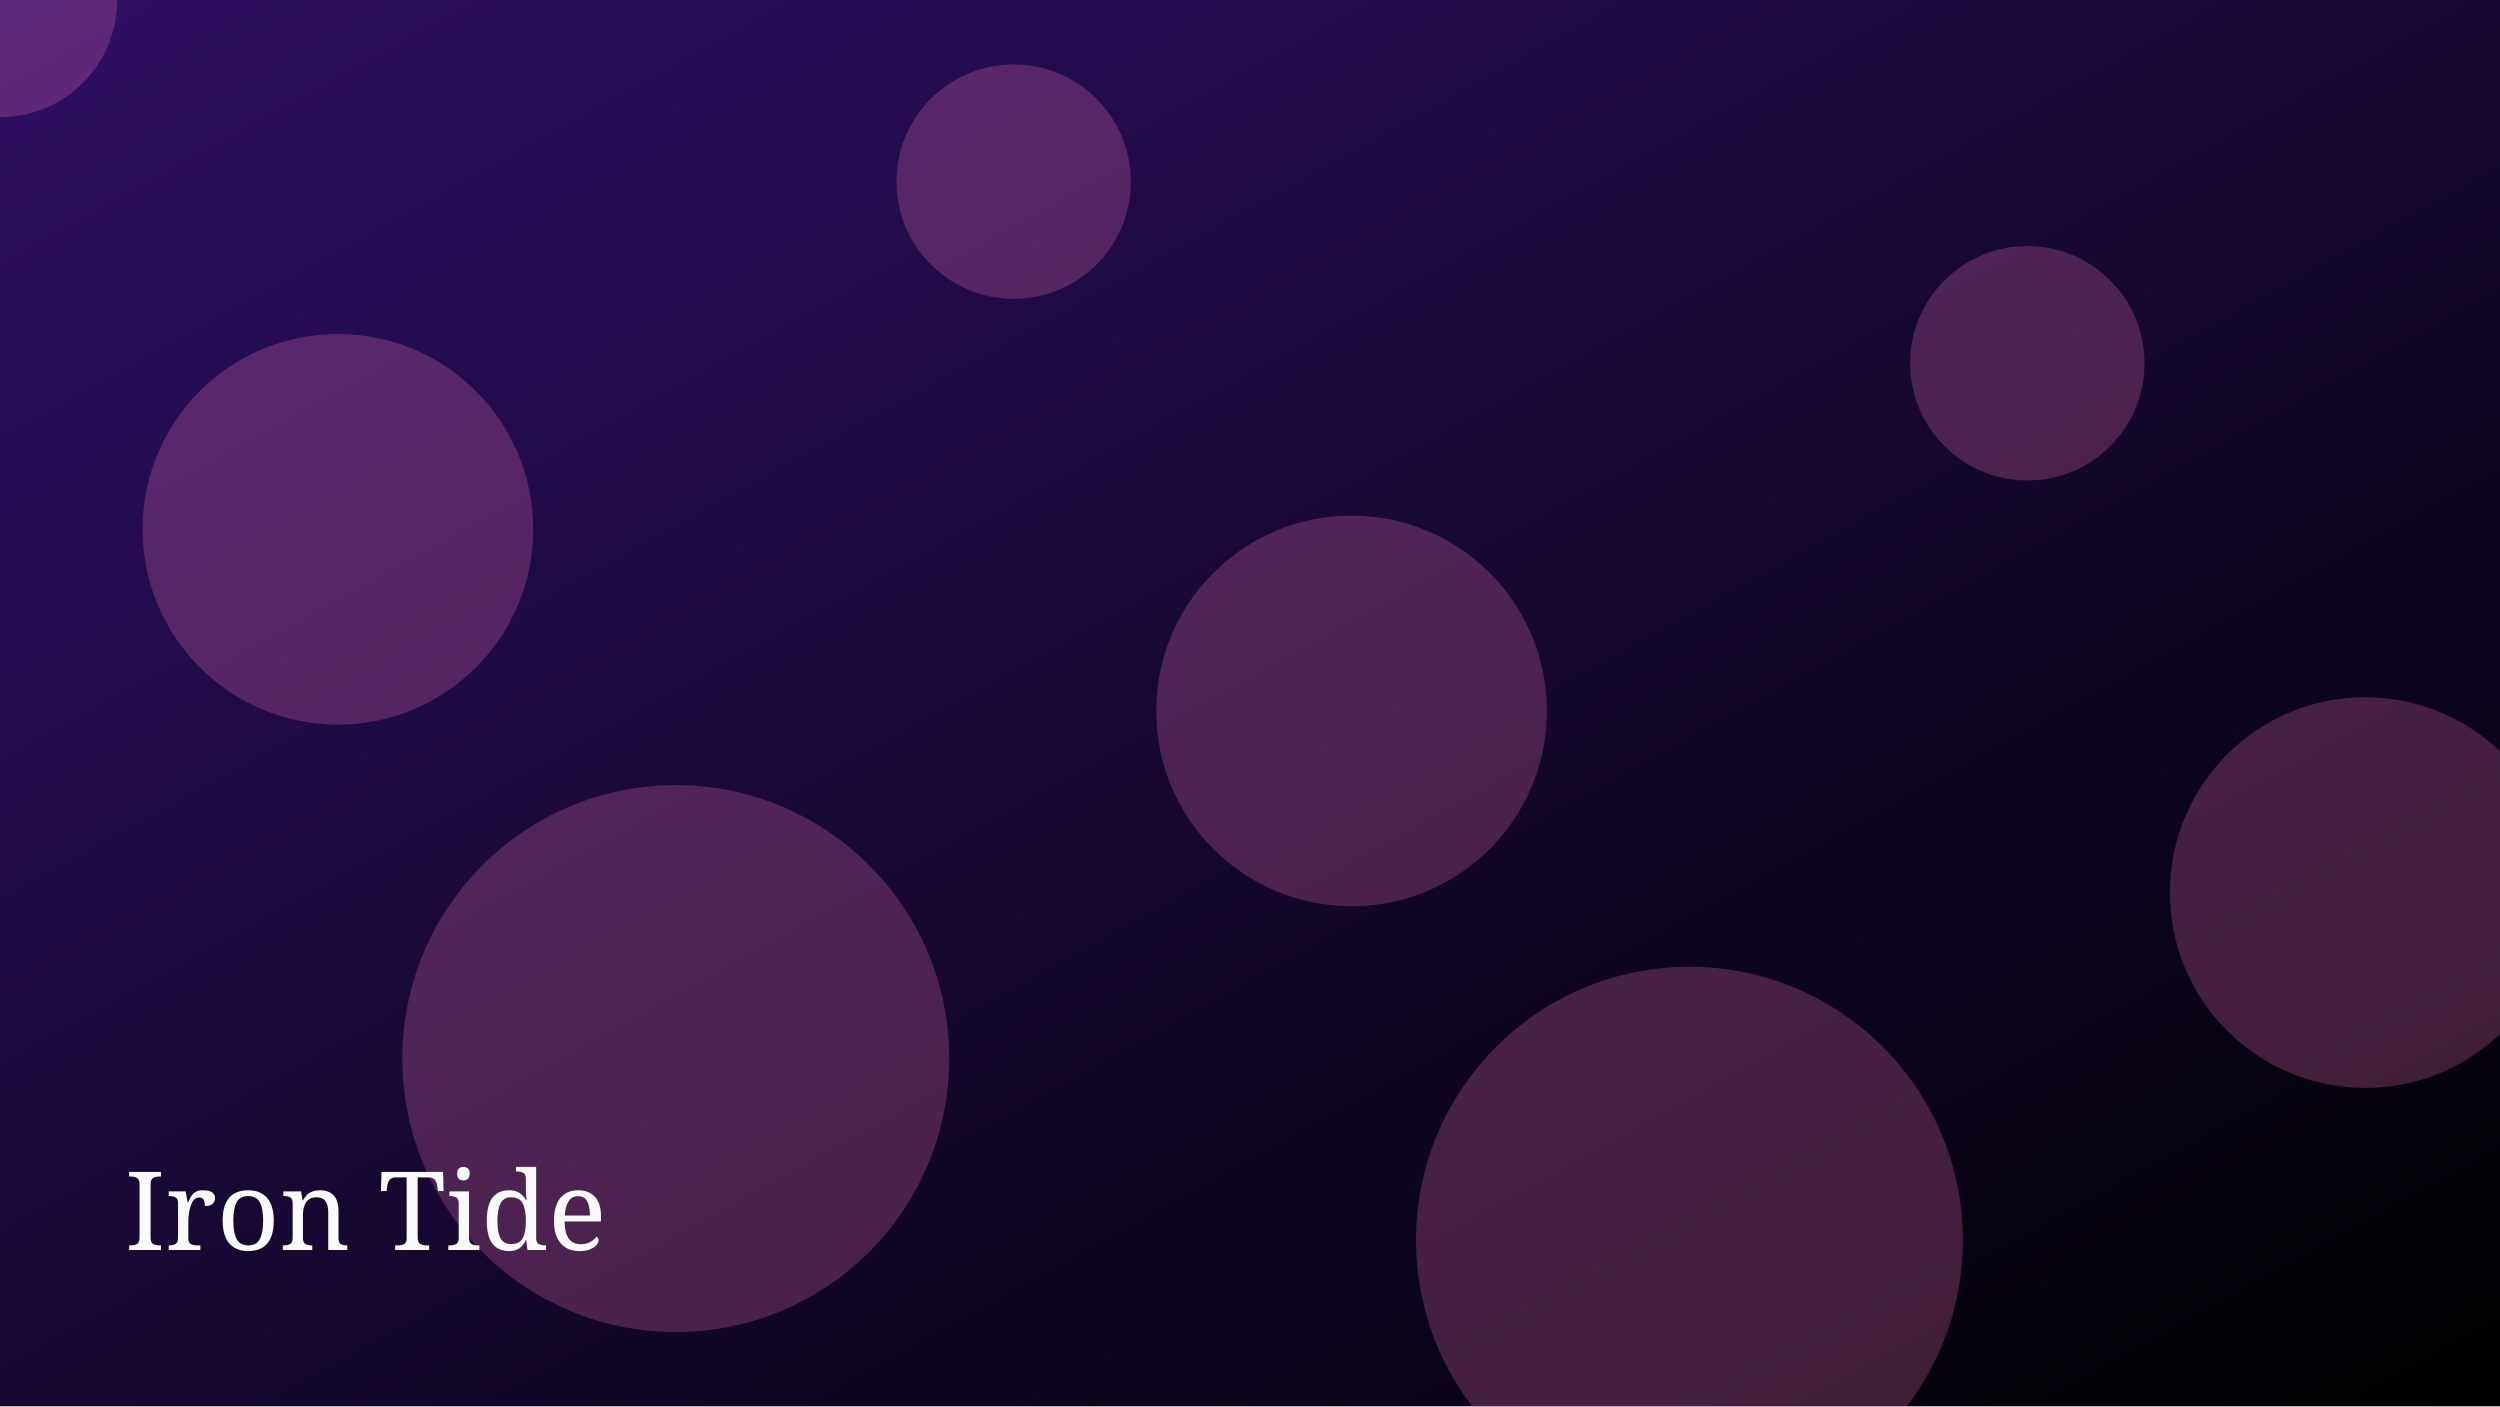
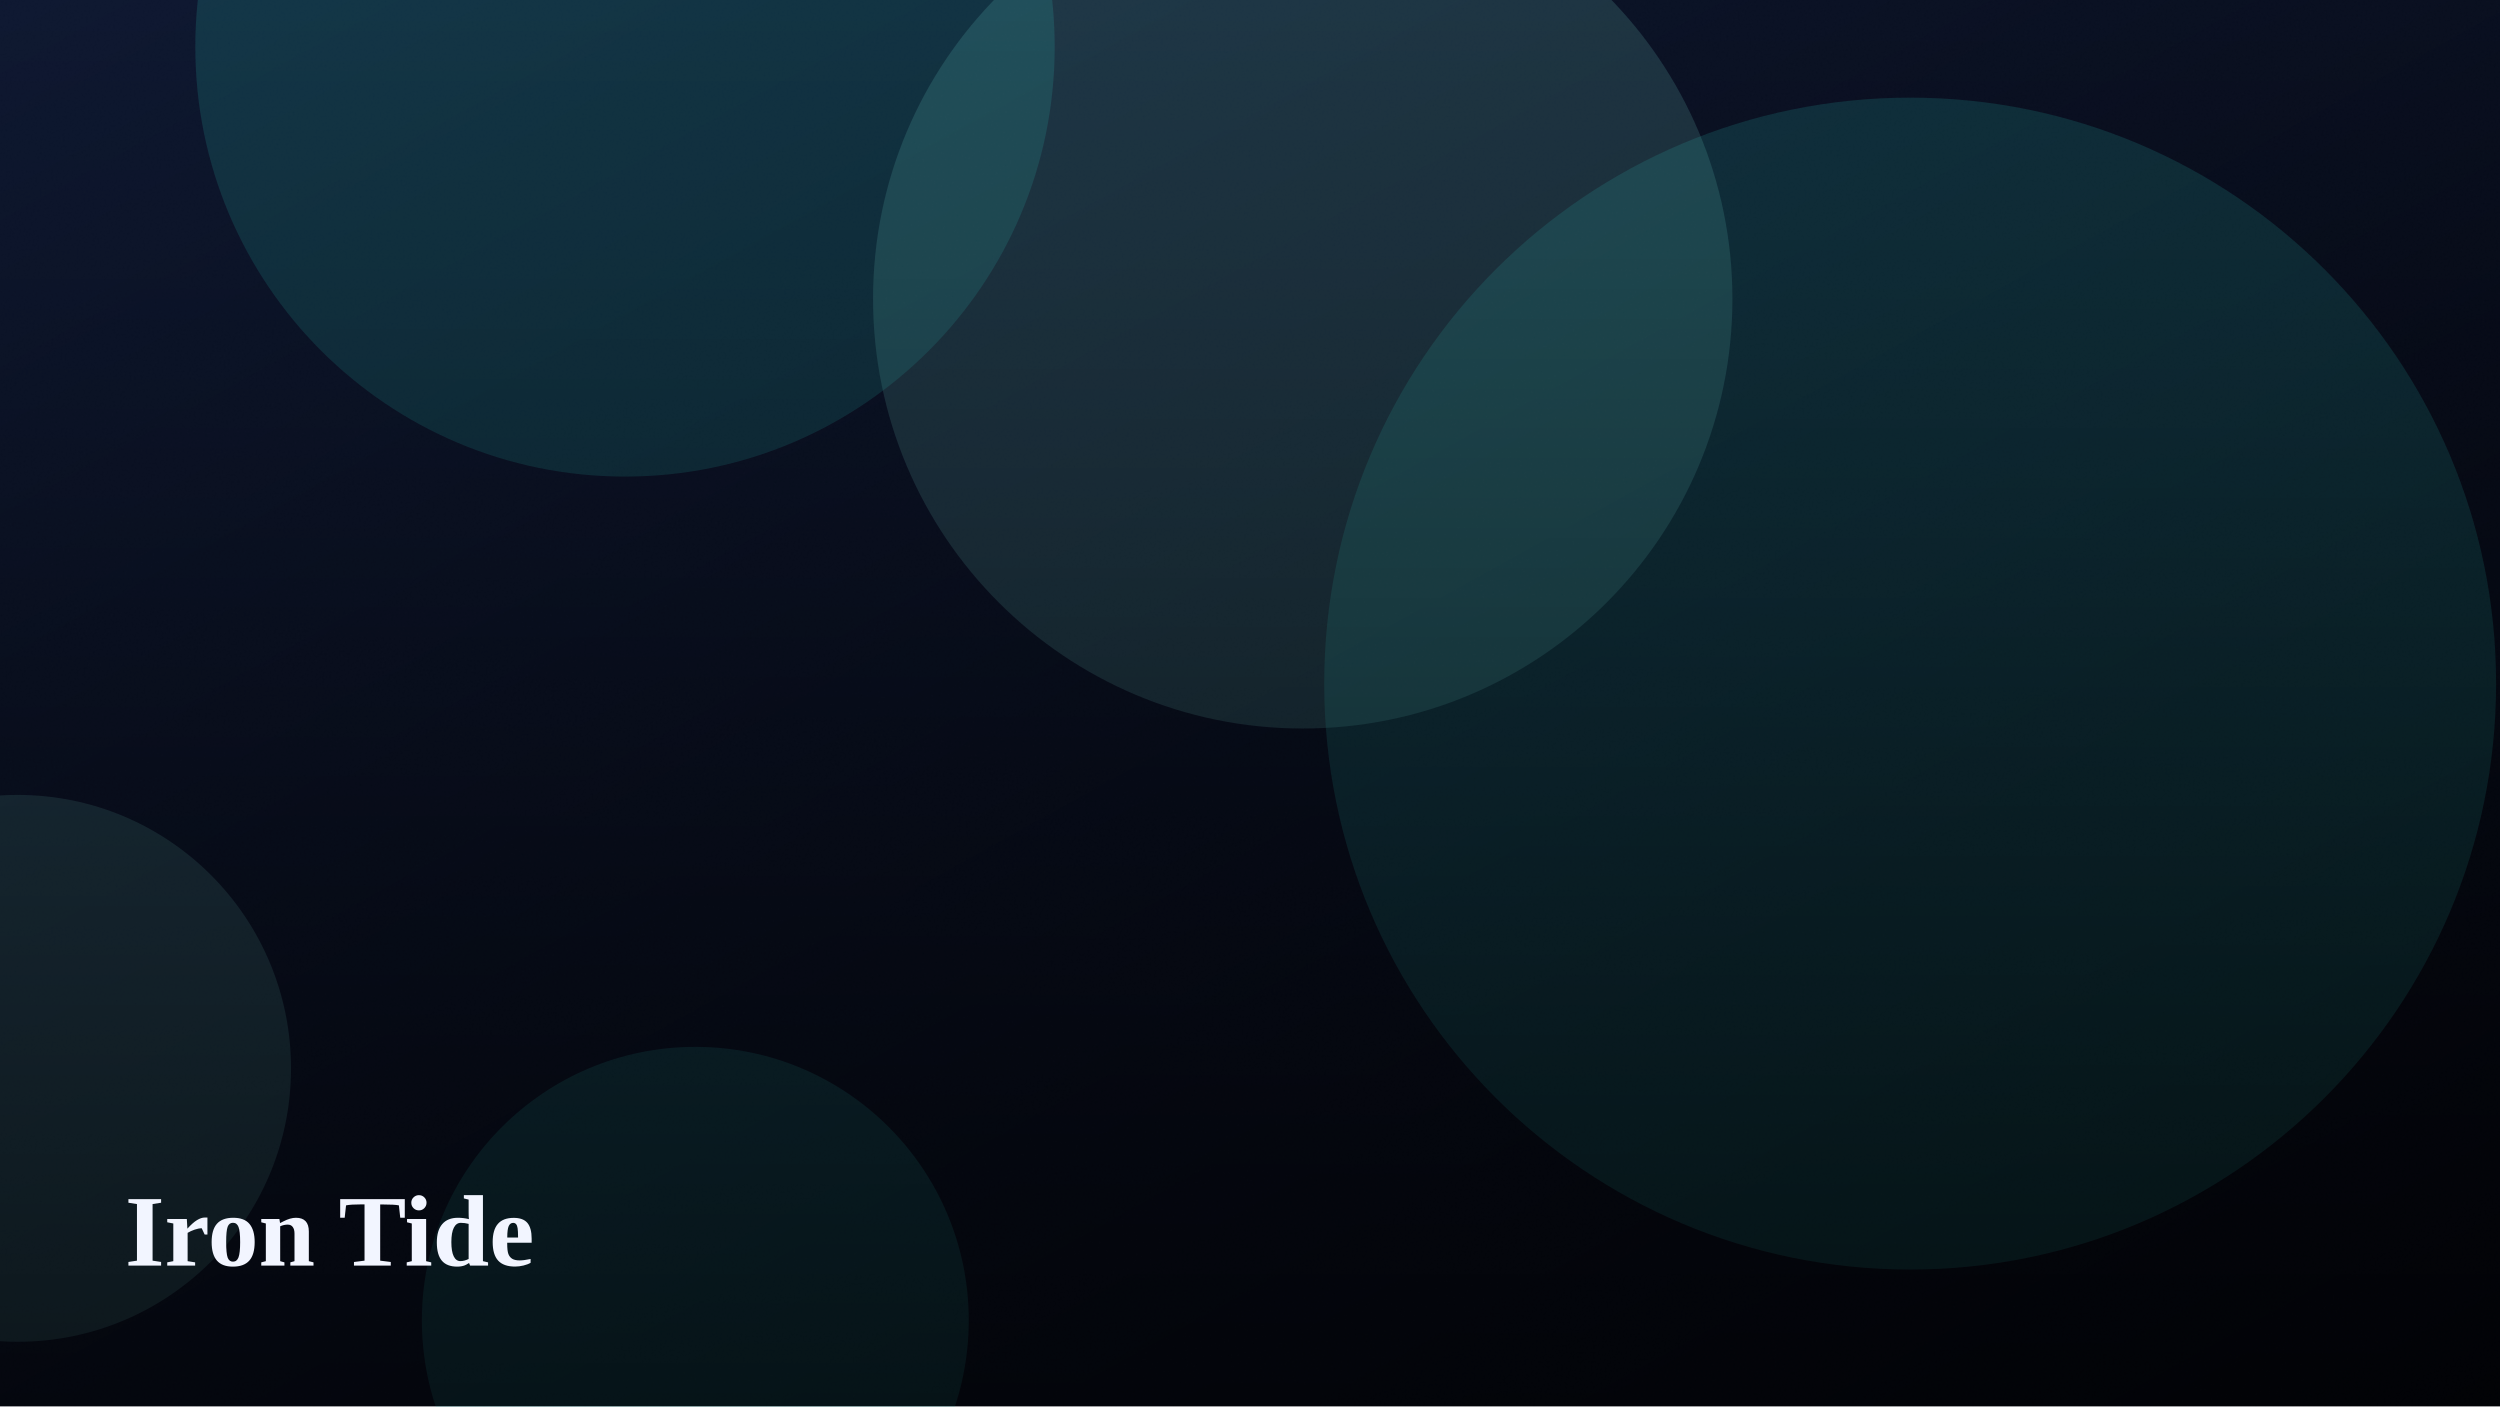
<svg xmlns="http://www.w3.org/2000/svg" width="1280" height="720" viewBox="0 0 1280 720">
  <defs>
-     <linearGradient id="g" x1="0" y1="0" x2="1" y2="1">
-       <stop offset="0" stop-color="#2e1065" />
-       <stop offset="1" stop-color="#000000" />
+     <filter id="grain">
+       <feTurbulence type="fractalNoise" baseFrequency="0.85" numOctaves="2" stitchTiles="stitch" result="noise" />
+       <feColorMatrix in="noise" type="matrix" values="0 0 0 0 1  0 0 0 0 1  0 0 0 0 1  0 0 0 0.035 0" />
+     </filter>
+     <linearGradient id="bg" x1="0" y1="0" x2="1" y2="1">
+       <stop offset="0" stop-color="#0d1730" />
+       <stop offset="1" stop-color="#02040c" />
+     </linearGradient>
+     <linearGradient id="fade" x1="0" y1="0" x2="0" y2="1">
+       <stop offset="0" stop-color="#000000" stop-opacity="0" />
+       <stop offset="1" stop-color="#000000" stop-opacity="0.55" />
    </linearGradient>
  </defs>
-   <rect width="1280" height="720" fill="url(#g)" />
-   <g opacity="0.25">
-     <circle cx="0" cy="0" r="60" fill="#f472b6" />
-     <circle cx="173" cy="271" r="100" fill="#f472b6" />
-     <circle cx="346" cy="542" r="140" fill="#f472b6" />
-     <circle cx="519" cy="93" r="60" fill="#f472b6" />
-     <circle cx="692" cy="364" r="100" fill="#f472b6" />
-     <circle cx="865" cy="635" r="140" fill="#f472b6" />
-     <circle cx="1038" cy="186" r="60" fill="#f472b6" />
-     <circle cx="1211" cy="457" r="100" fill="#f472b6" />
+   <rect width="1280" height="720" fill="url(#bg)" />
+   <g>
+     <circle cx="356" cy="676" r="140" fill="#2dd4c8" opacity="0.16" />
+     <circle cx="667" cy="153" r="220" fill="#7fe9e0" opacity="0.16" />
+     <circle cx="978" cy="350" r="300" fill="#2dd4c8" opacity="0.16" />
+     <circle cx="9" cy="547" r="140" fill="#7fe9e0" opacity="0.16" />
+     <circle cx="320" cy="24" r="220" fill="#2dd4c8" opacity="0.16" />
  </g>
-   <text x="64" y="640" font-family="Georgia, serif" font-size="56" fill="#f8fafc">Iron Tide</text>
+   <rect width="1280" height="720" fill="#ffffff" filter="url(#grain)" opacity="0.4" />
+   <rect width="1280" height="720" fill="url(#fade)" />
+   <text x="64" y="648" font-family="Georgia, 'Times New Roman', serif" font-size="52" font-weight="700" fill="#f2f5ff">Iron Tide</text>
</svg>
